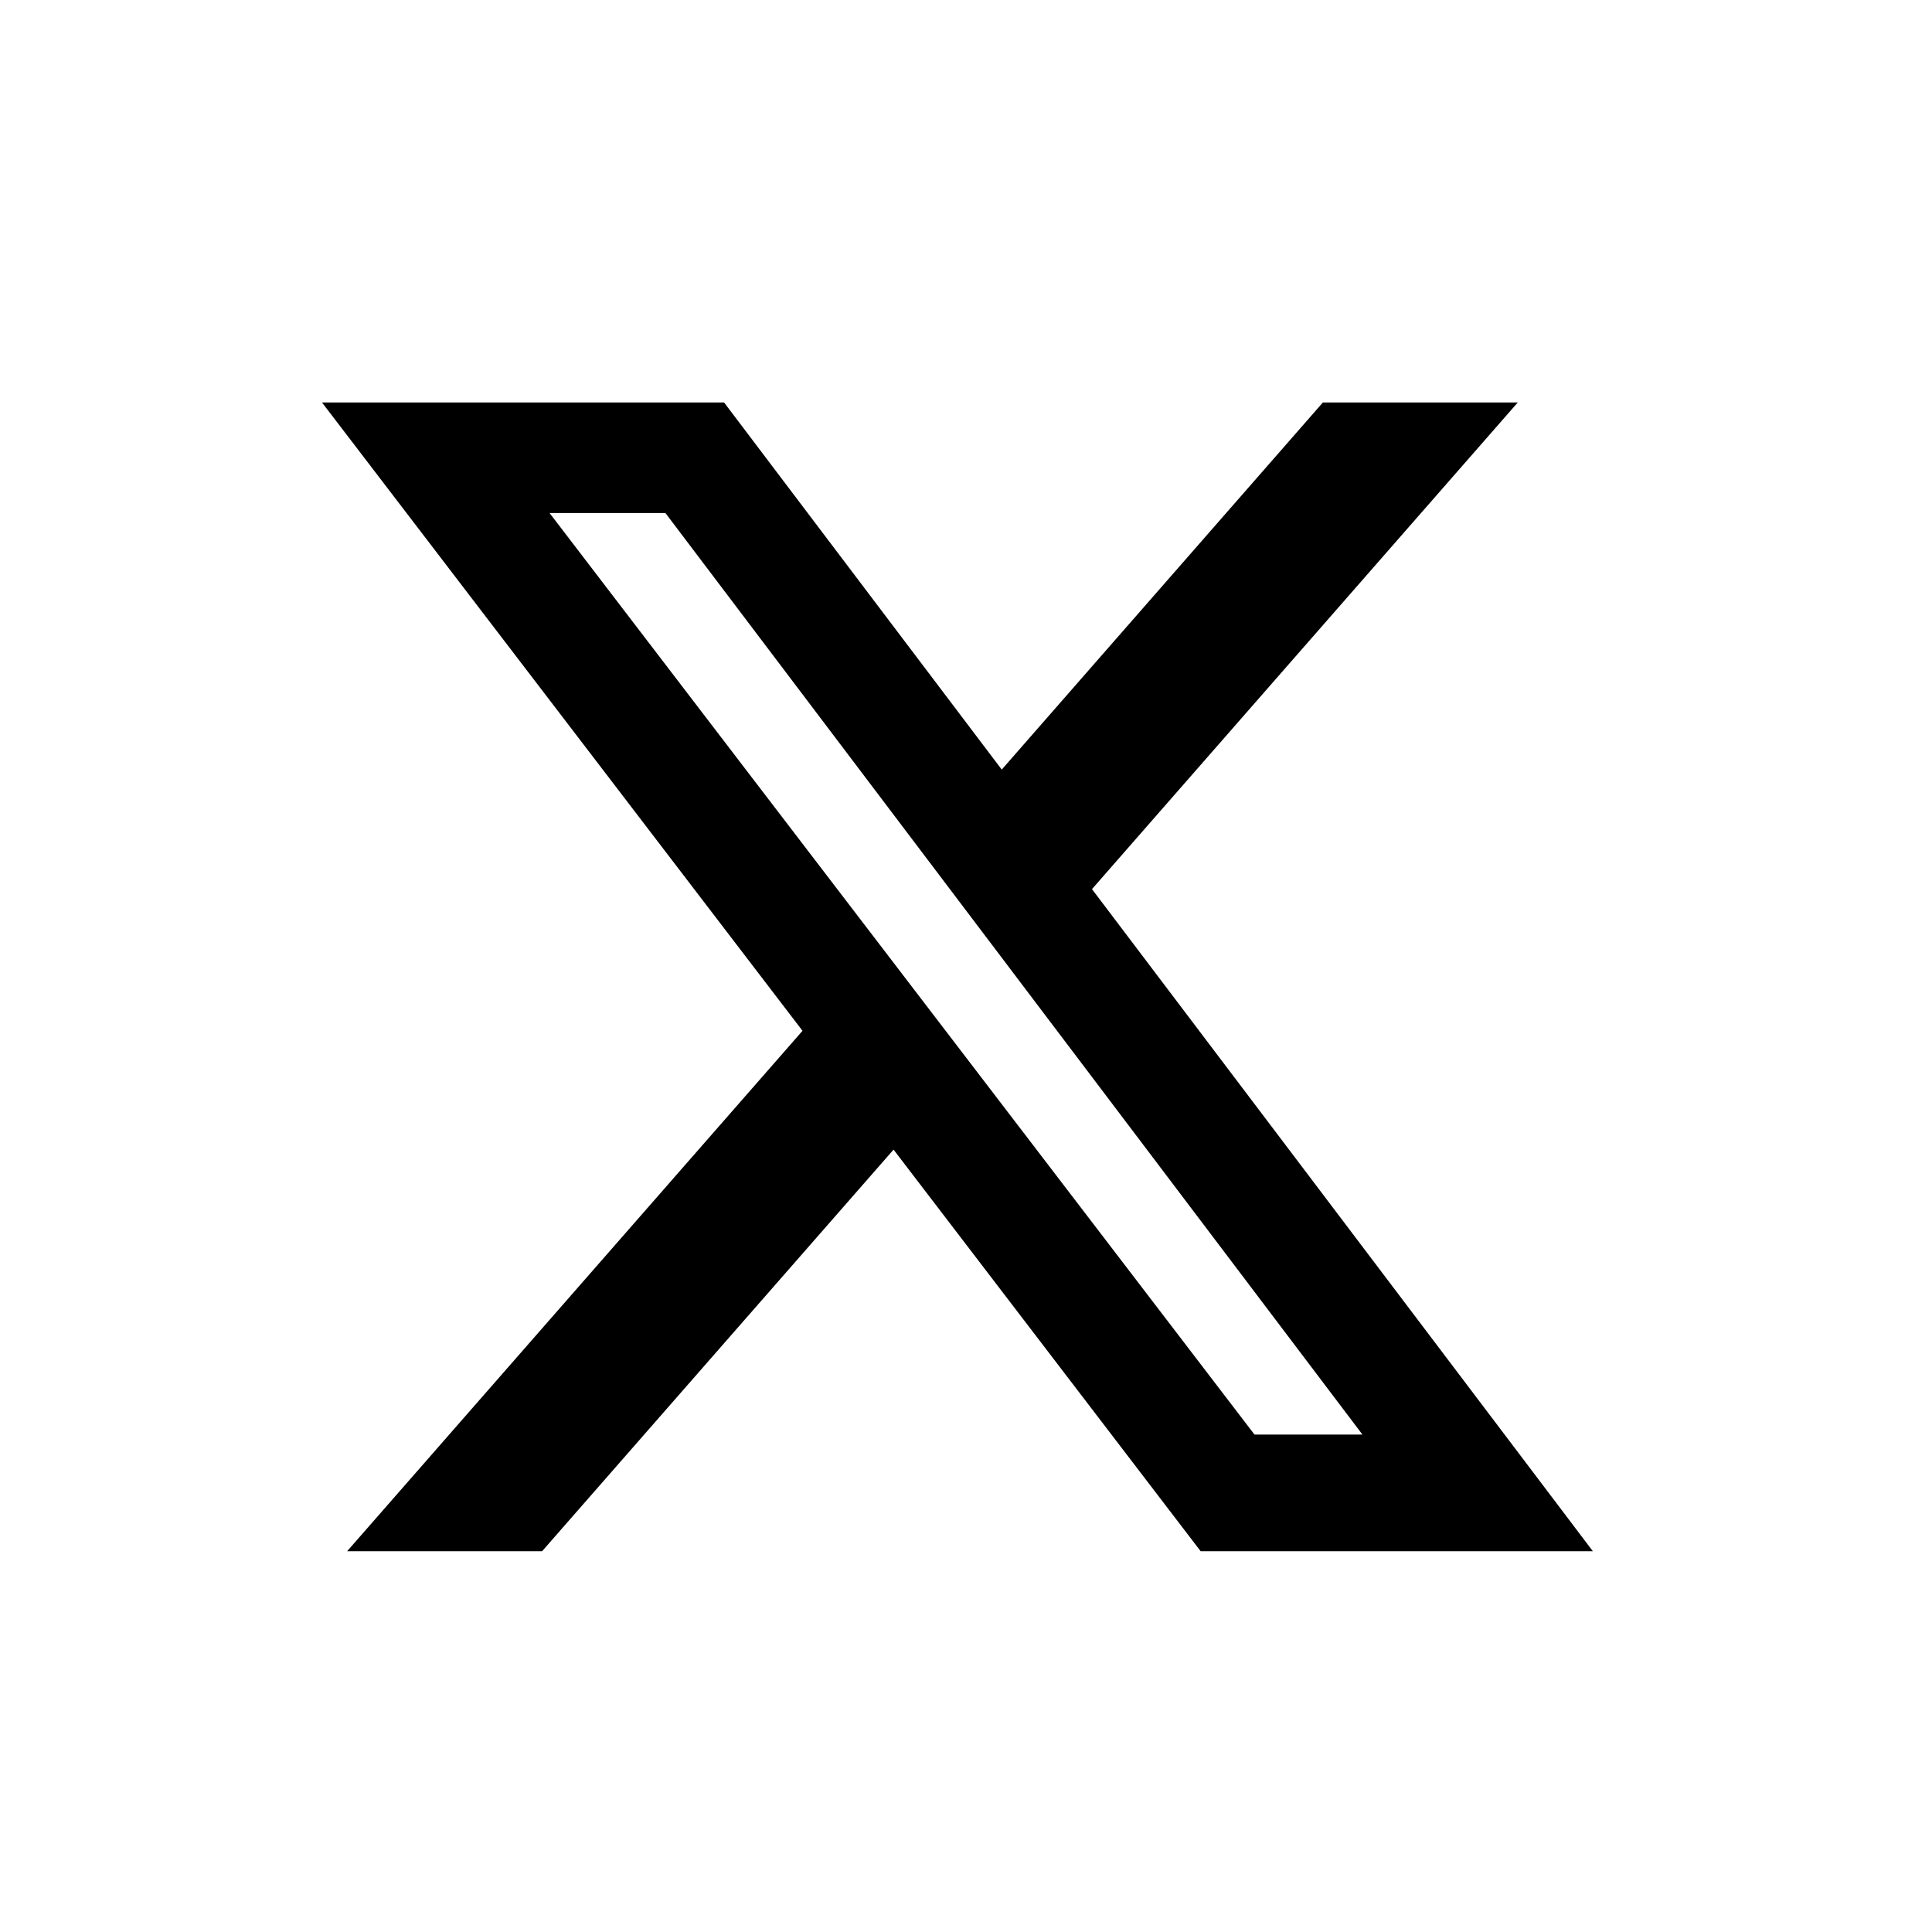
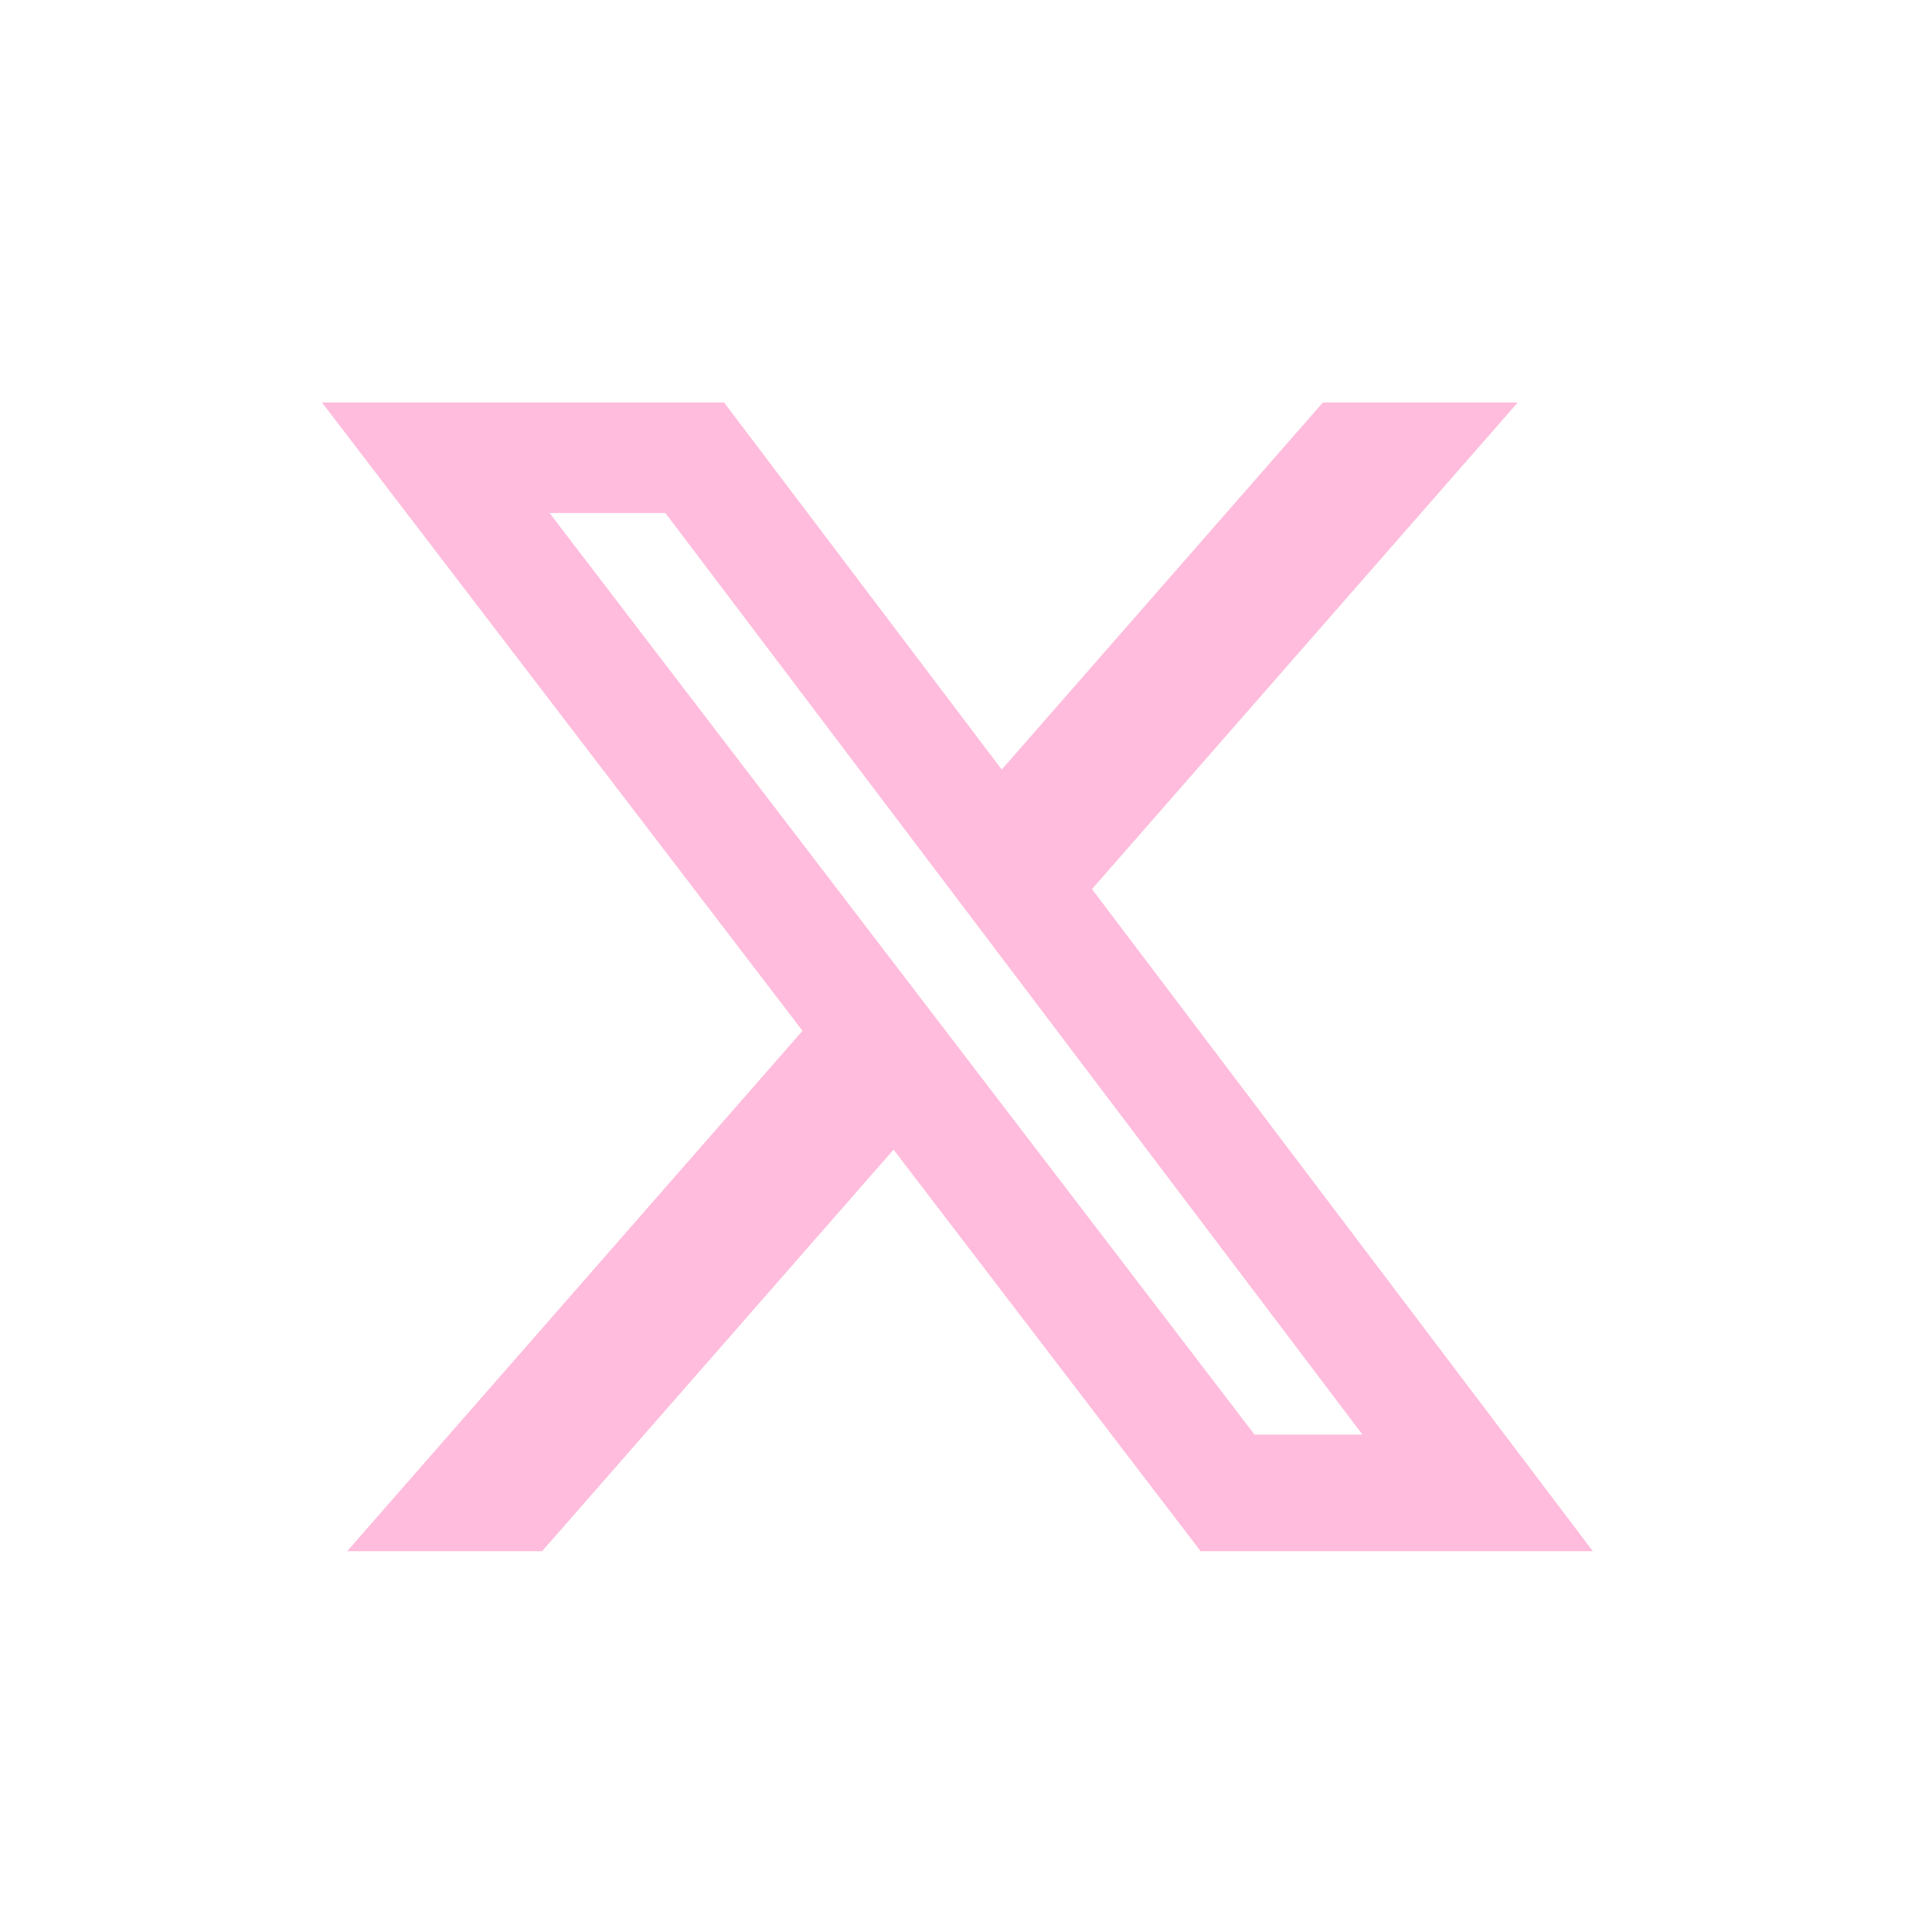
<svg xmlns="http://www.w3.org/2000/svg" width="24" height="24" viewBox="0 0 24 24" fill="none">
-   <path d="M16.433 5H18.854L13.565 11.045L19.787 19.27H14.915L11.1 14.281L6.734 19.27H4.312L9.969 12.805L4 5H8.995L12.444 9.56L16.433 5ZM15.584 17.821H16.925L8.266 6.373H6.827L15.584 17.821Z" fill="black" />
+   <path d="M16.433 5H18.854L13.565 11.045L19.787 19.27H14.915L11.1 14.281L6.734 19.27H4.312L9.969 12.805L4 5H8.995L12.444 9.56L16.433 5ZM15.584 17.821H16.925L8.266 6.373H6.827L15.584 17.821Z" fill="#FFBCDC" />
</svg>
